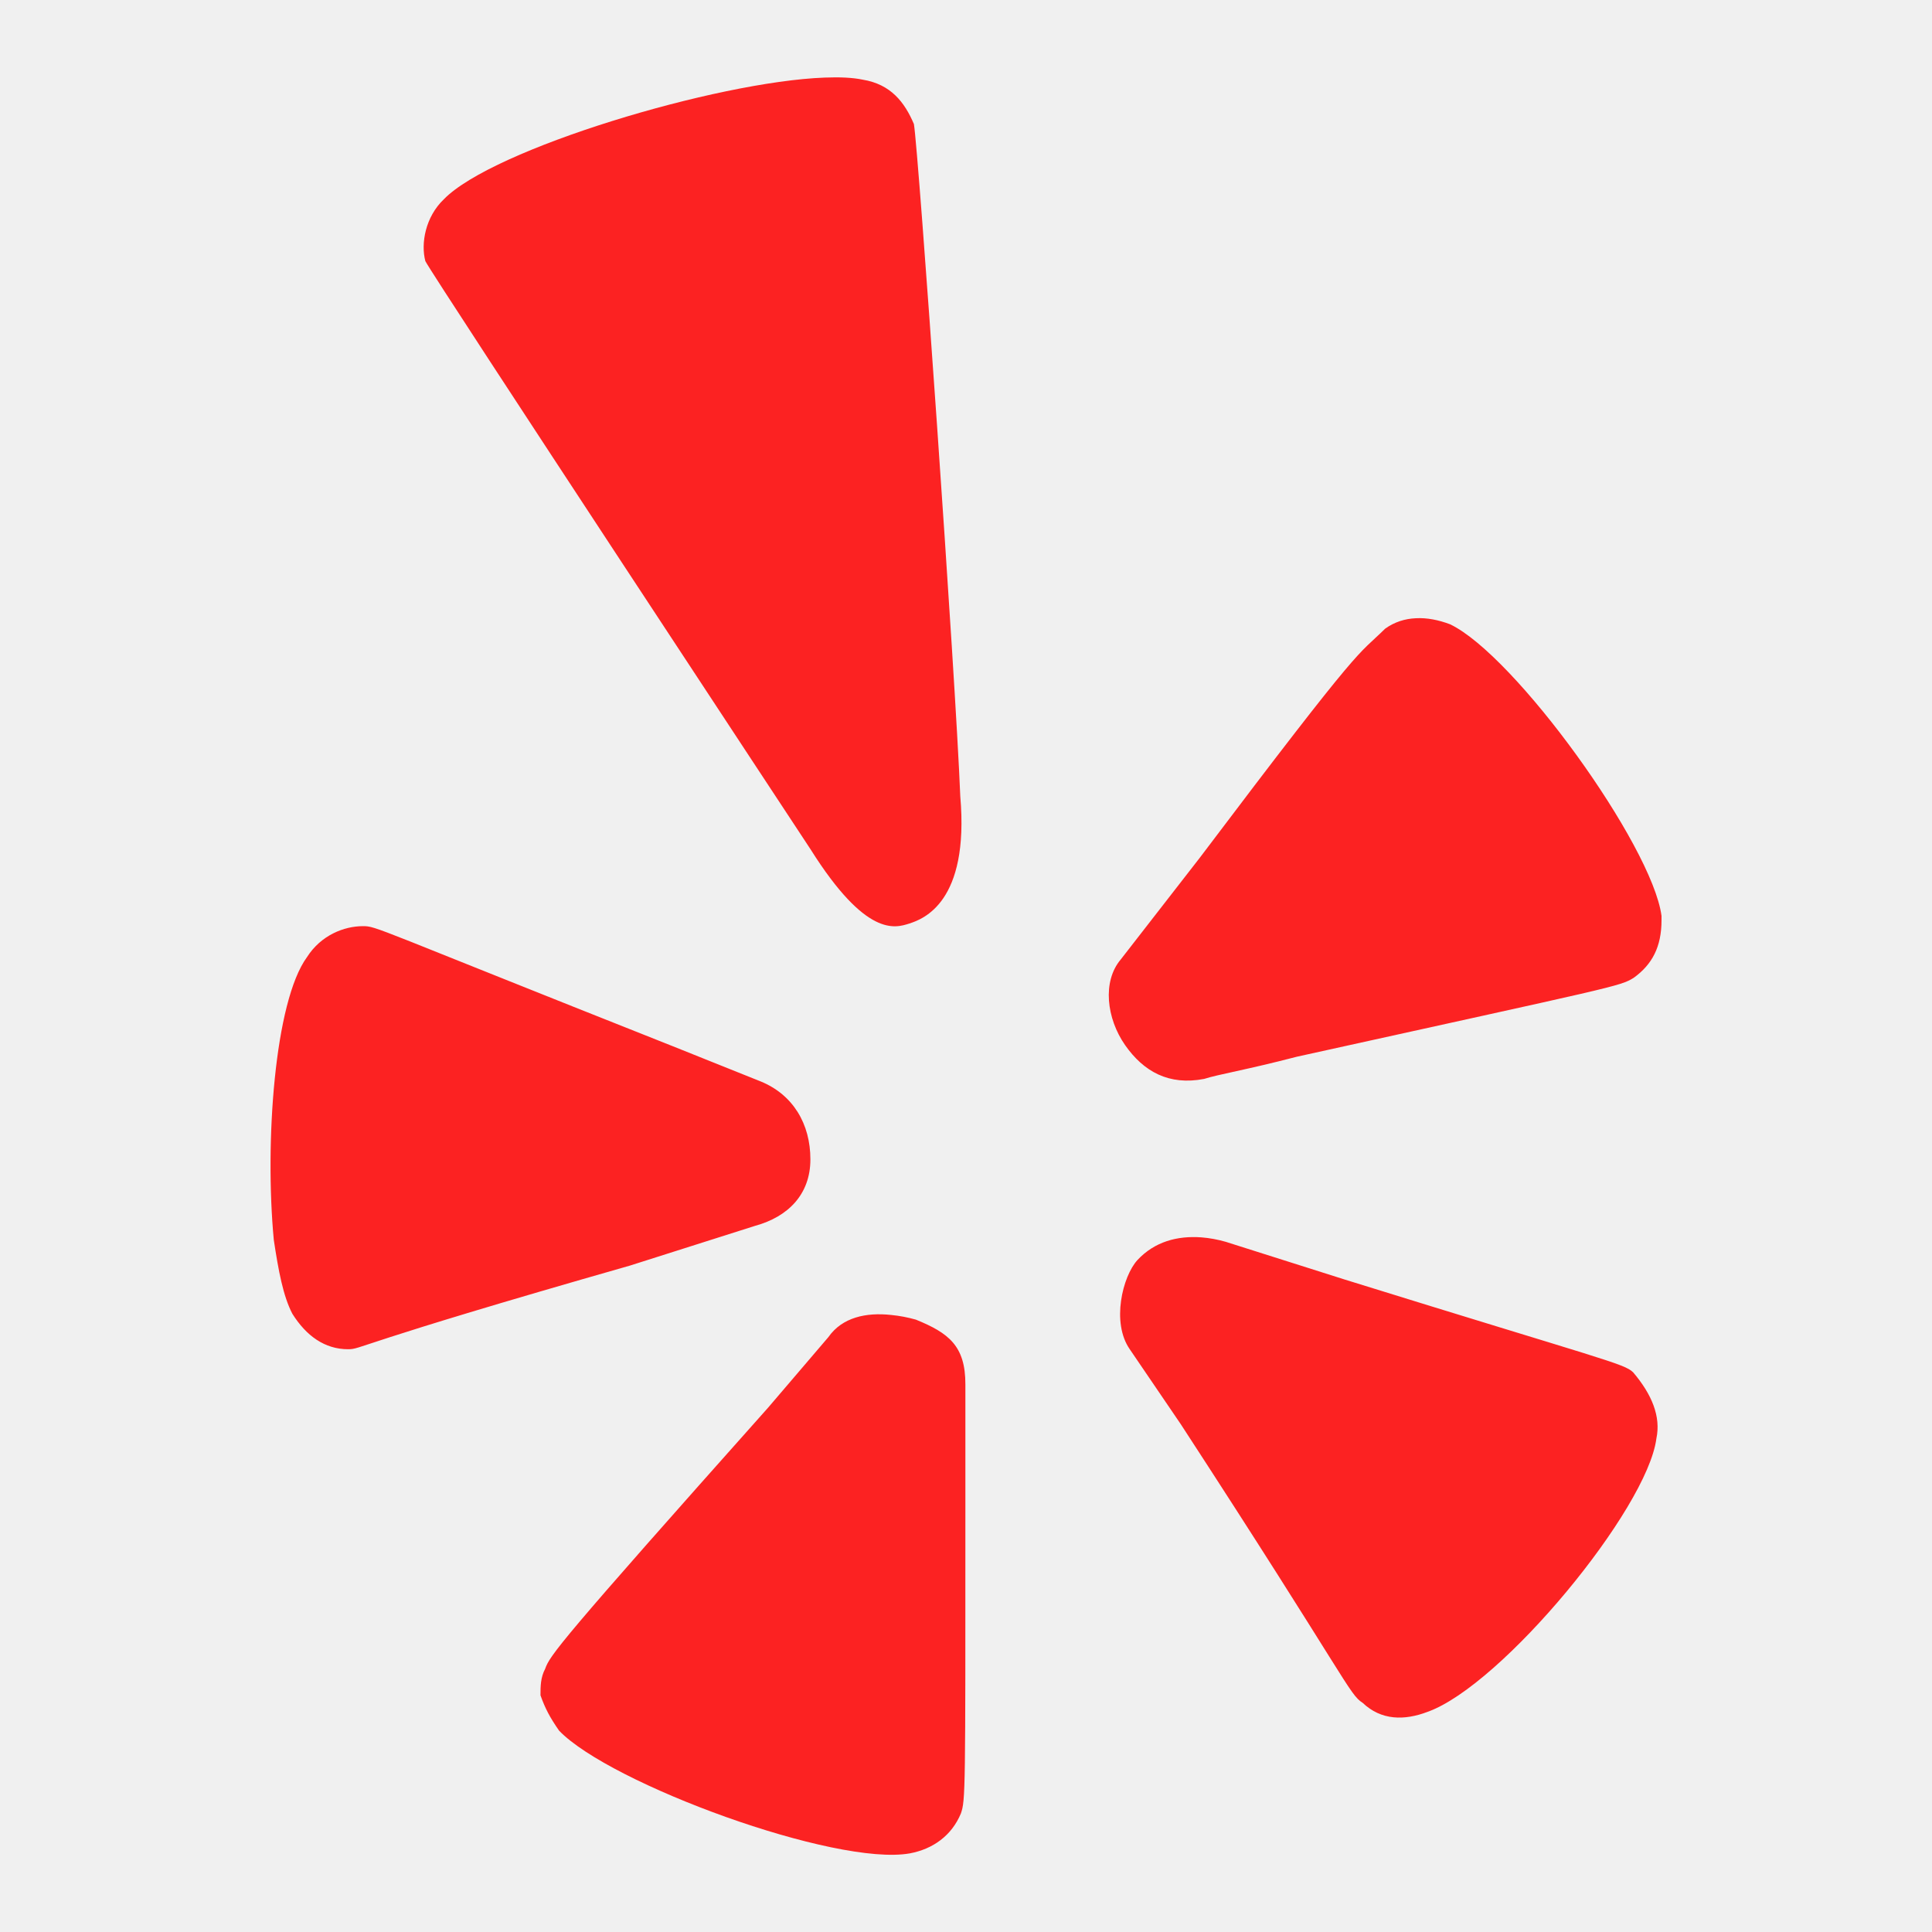
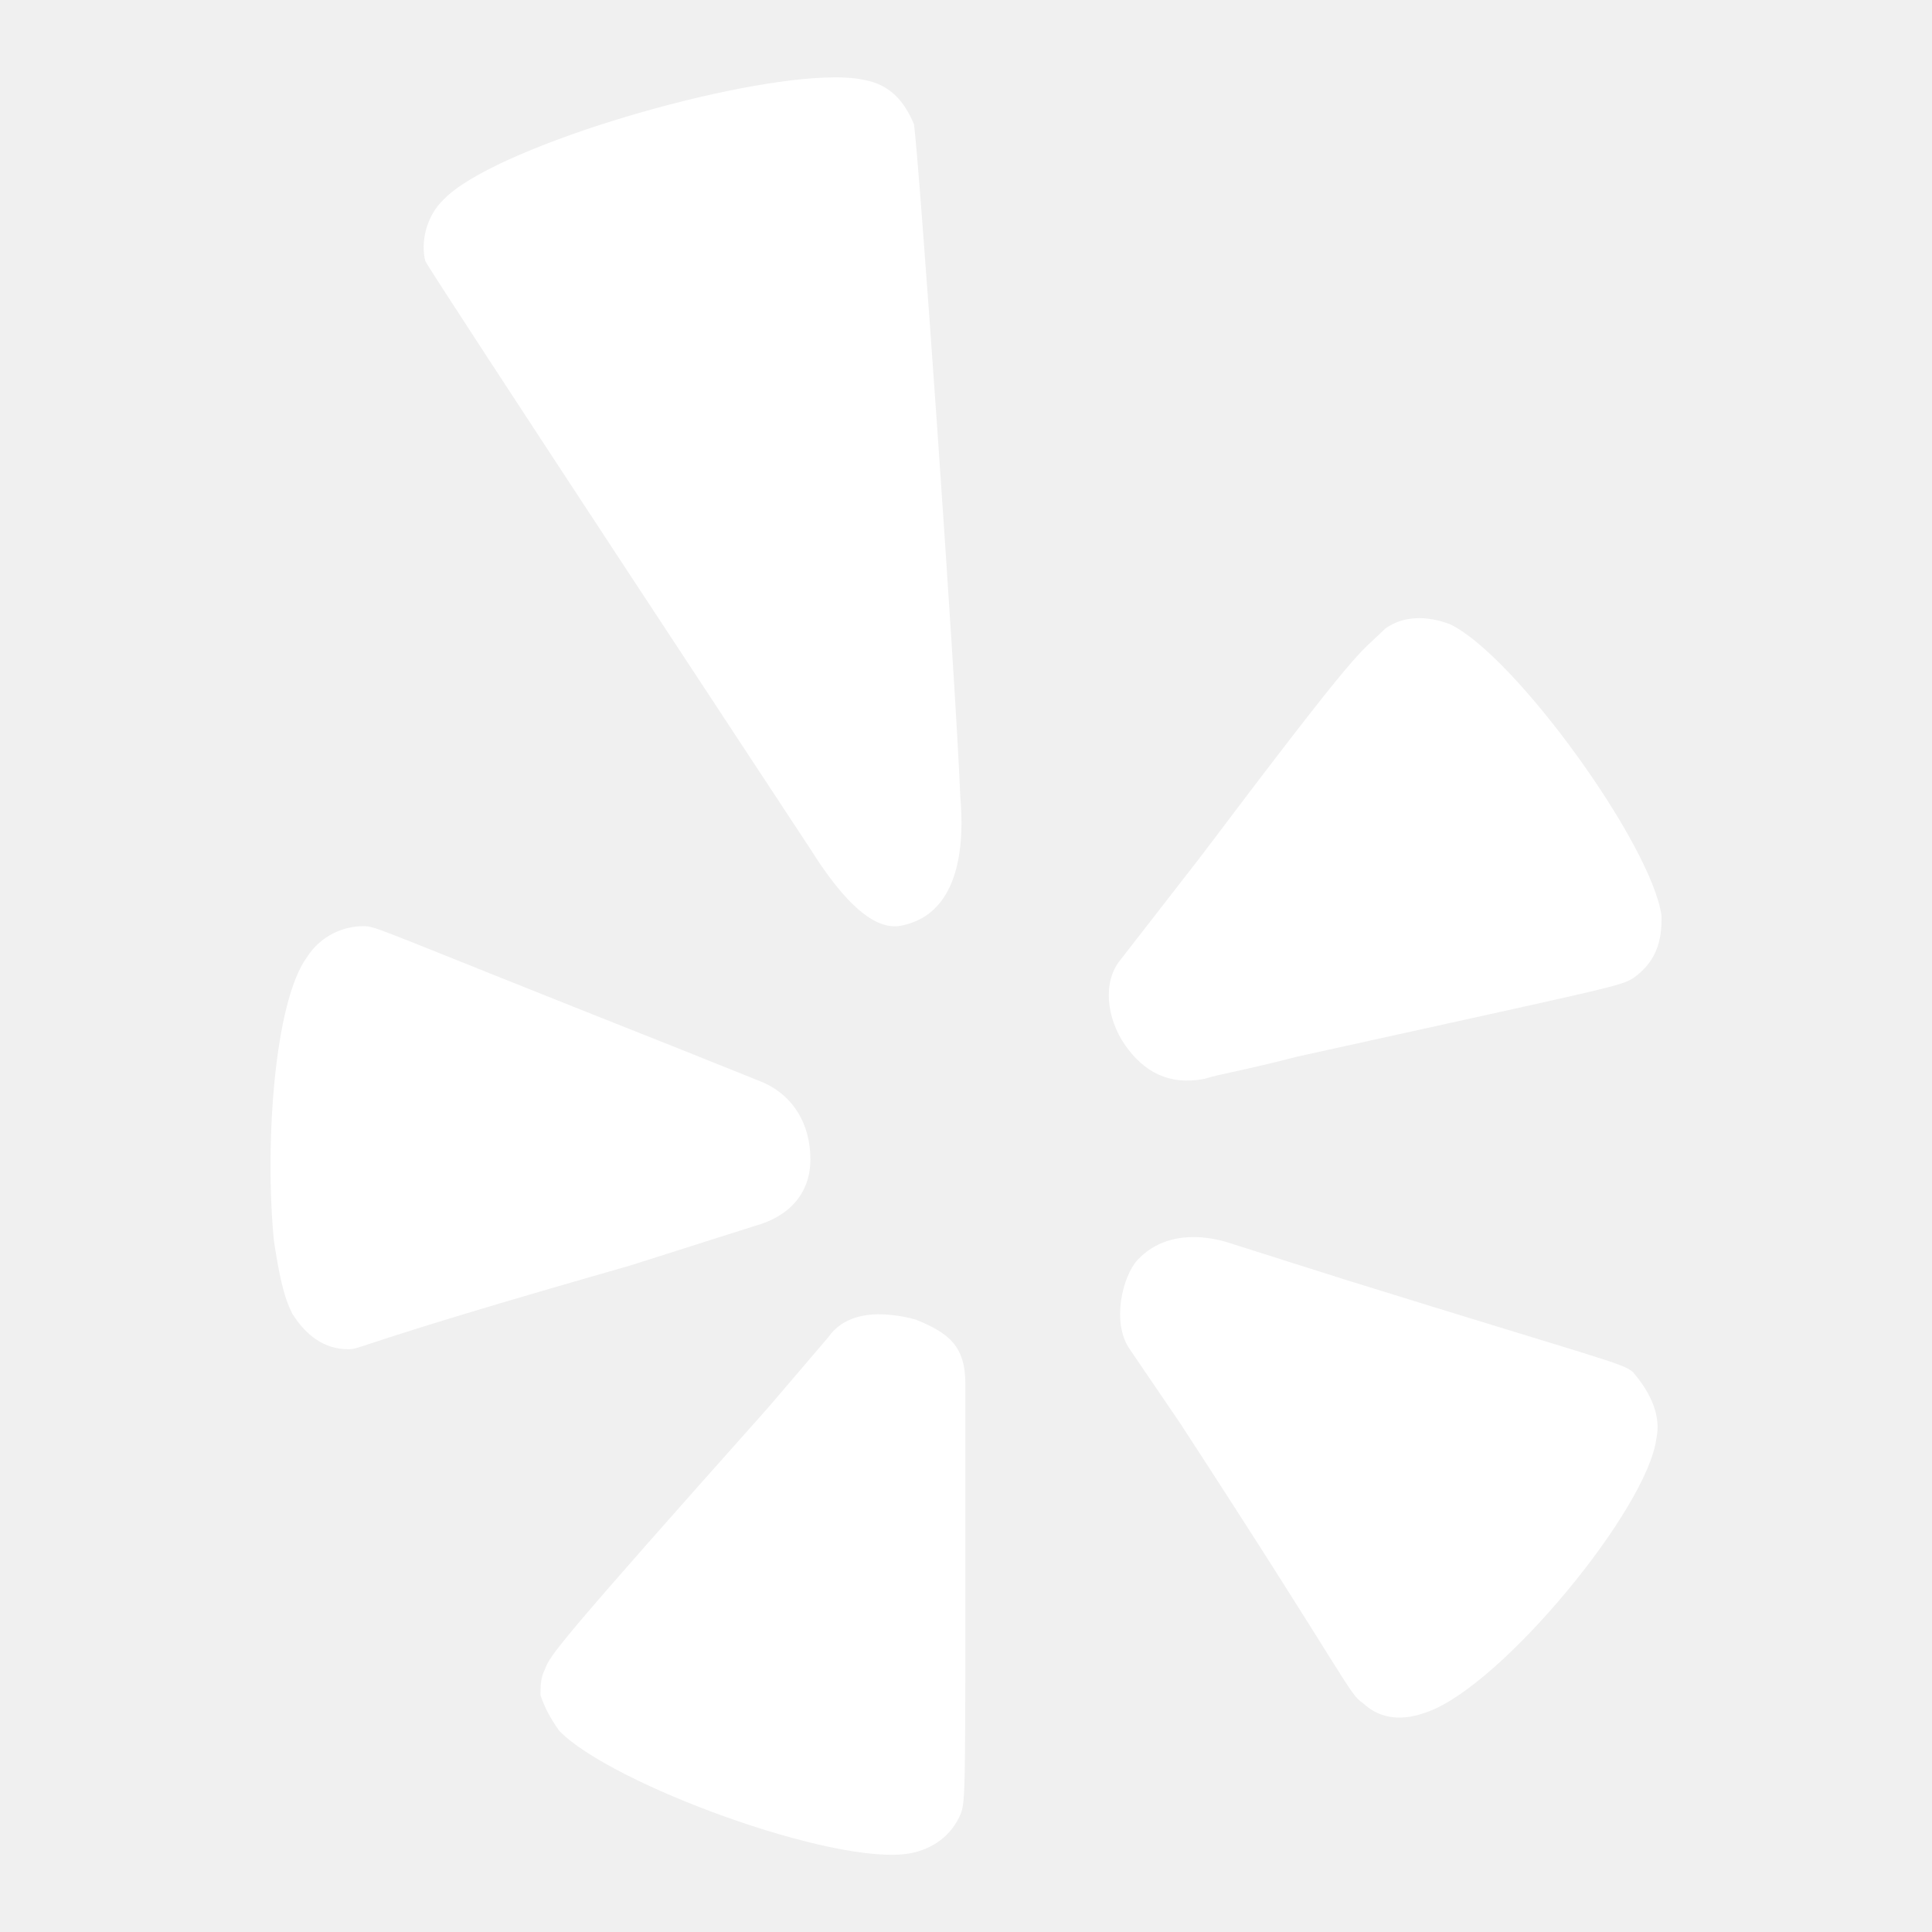
- <svg xmlns="http://www.w3.org/2000/svg" fill="#fc2222" viewBox="0 0 50 50" width="50px" height="50px">
+ <svg xmlns="http://www.w3.org/2000/svg" fill="#FFFFFF" viewBox="0 0 50 50" width="50px" height="50px">
  <path d="M 21.34 2.008 C 18.543 2.113 12.75 3.855 11.488 5.156 C 11.008 5.613 10.887 6.301 11.008 6.758 C 11.246 7.215 20.977 21.98 20.977 21.98 C 22.418 24.27 23.168 24.016 23.531 23.902 C 23.891 23.785 25.09 23.355 24.852 20.609 C 24.73 17.516 23.77 3.898 23.652 3.211 C 23.41 2.641 23.051 2.18 22.328 2.062 C 22.074 2.008 21.738 1.992 21.34 2.008 Z M 36.641 16 C 36.359 16.012 36.086 16.098 35.848 16.27 C 35.098 17.008 35.363 16.484 31.047 22.203 L 29.004 24.832 C 28.523 25.402 28.637 26.359 29.117 27.047 C 29.598 27.734 30.25 28.098 31.164 27.922 C 31.523 27.805 32.246 27.691 33.562 27.348 C 41.844 25.52 41.918 25.531 42.281 25.305 C 42.758 24.961 43 24.504 43 23.816 L 43 23.703 C 42.758 21.875 39.207 16.957 37.527 16.156 C 37.227 16.043 36.926 15.984 36.641 16 Z M 9.391 23.969 C 8.91 23.969 8.309 24.199 7.945 24.77 C 7.105 25.918 6.848 29.57 7.086 32.09 C 7.207 32.891 7.328 33.543 7.566 34 C 7.926 34.574 8.406 34.918 9.008 34.918 C 9.367 34.918 9.094 34.812 16.301 32.754 L 19.547 31.723 C 20.387 31.492 20.973 30.918 20.973 30.004 C 20.973 29.09 20.527 28.332 19.688 27.988 L 17.406 27.074 C 9.598 23.98 9.75 23.969 9.391 23.969 Z M 31.094 32.023 C 30.469 31.977 29.883 32.133 29.438 32.609 C 29.051 33.031 28.758 34.23 29.238 34.918 L 30.559 36.859 C 34.883 43.5 34.906 43.84 35.266 44.07 C 35.746 44.527 36.348 44.531 36.949 44.301 C 38.871 43.613 42.629 39.062 42.867 37.23 C 42.988 36.66 42.75 36.086 42.266 35.516 C 42.027 35.285 41.527 35.203 34.797 33.113 L 31.719 32.137 C 31.512 32.078 31.301 32.039 31.094 32.023 Z M 23.062 34.031 C 22.418 33.961 21.797 34.09 21.438 34.605 L 19.875 36.434 C 14.469 42.5 14.23 42.844 14.109 43.188 C 13.988 43.418 13.988 43.645 13.988 43.875 C 14.109 44.215 14.23 44.445 14.469 44.789 C 15.789 46.164 21.625 48.309 23.547 47.965 C 24.148 47.852 24.629 47.504 24.867 46.934 C 24.988 46.59 24.984 46.363 24.984 39.152 L 24.984 35.832 C 24.988 34.828 24.547 34.496 23.703 34.152 C 23.496 34.094 23.277 34.051 23.062 34.031 Z" />
</svg>
